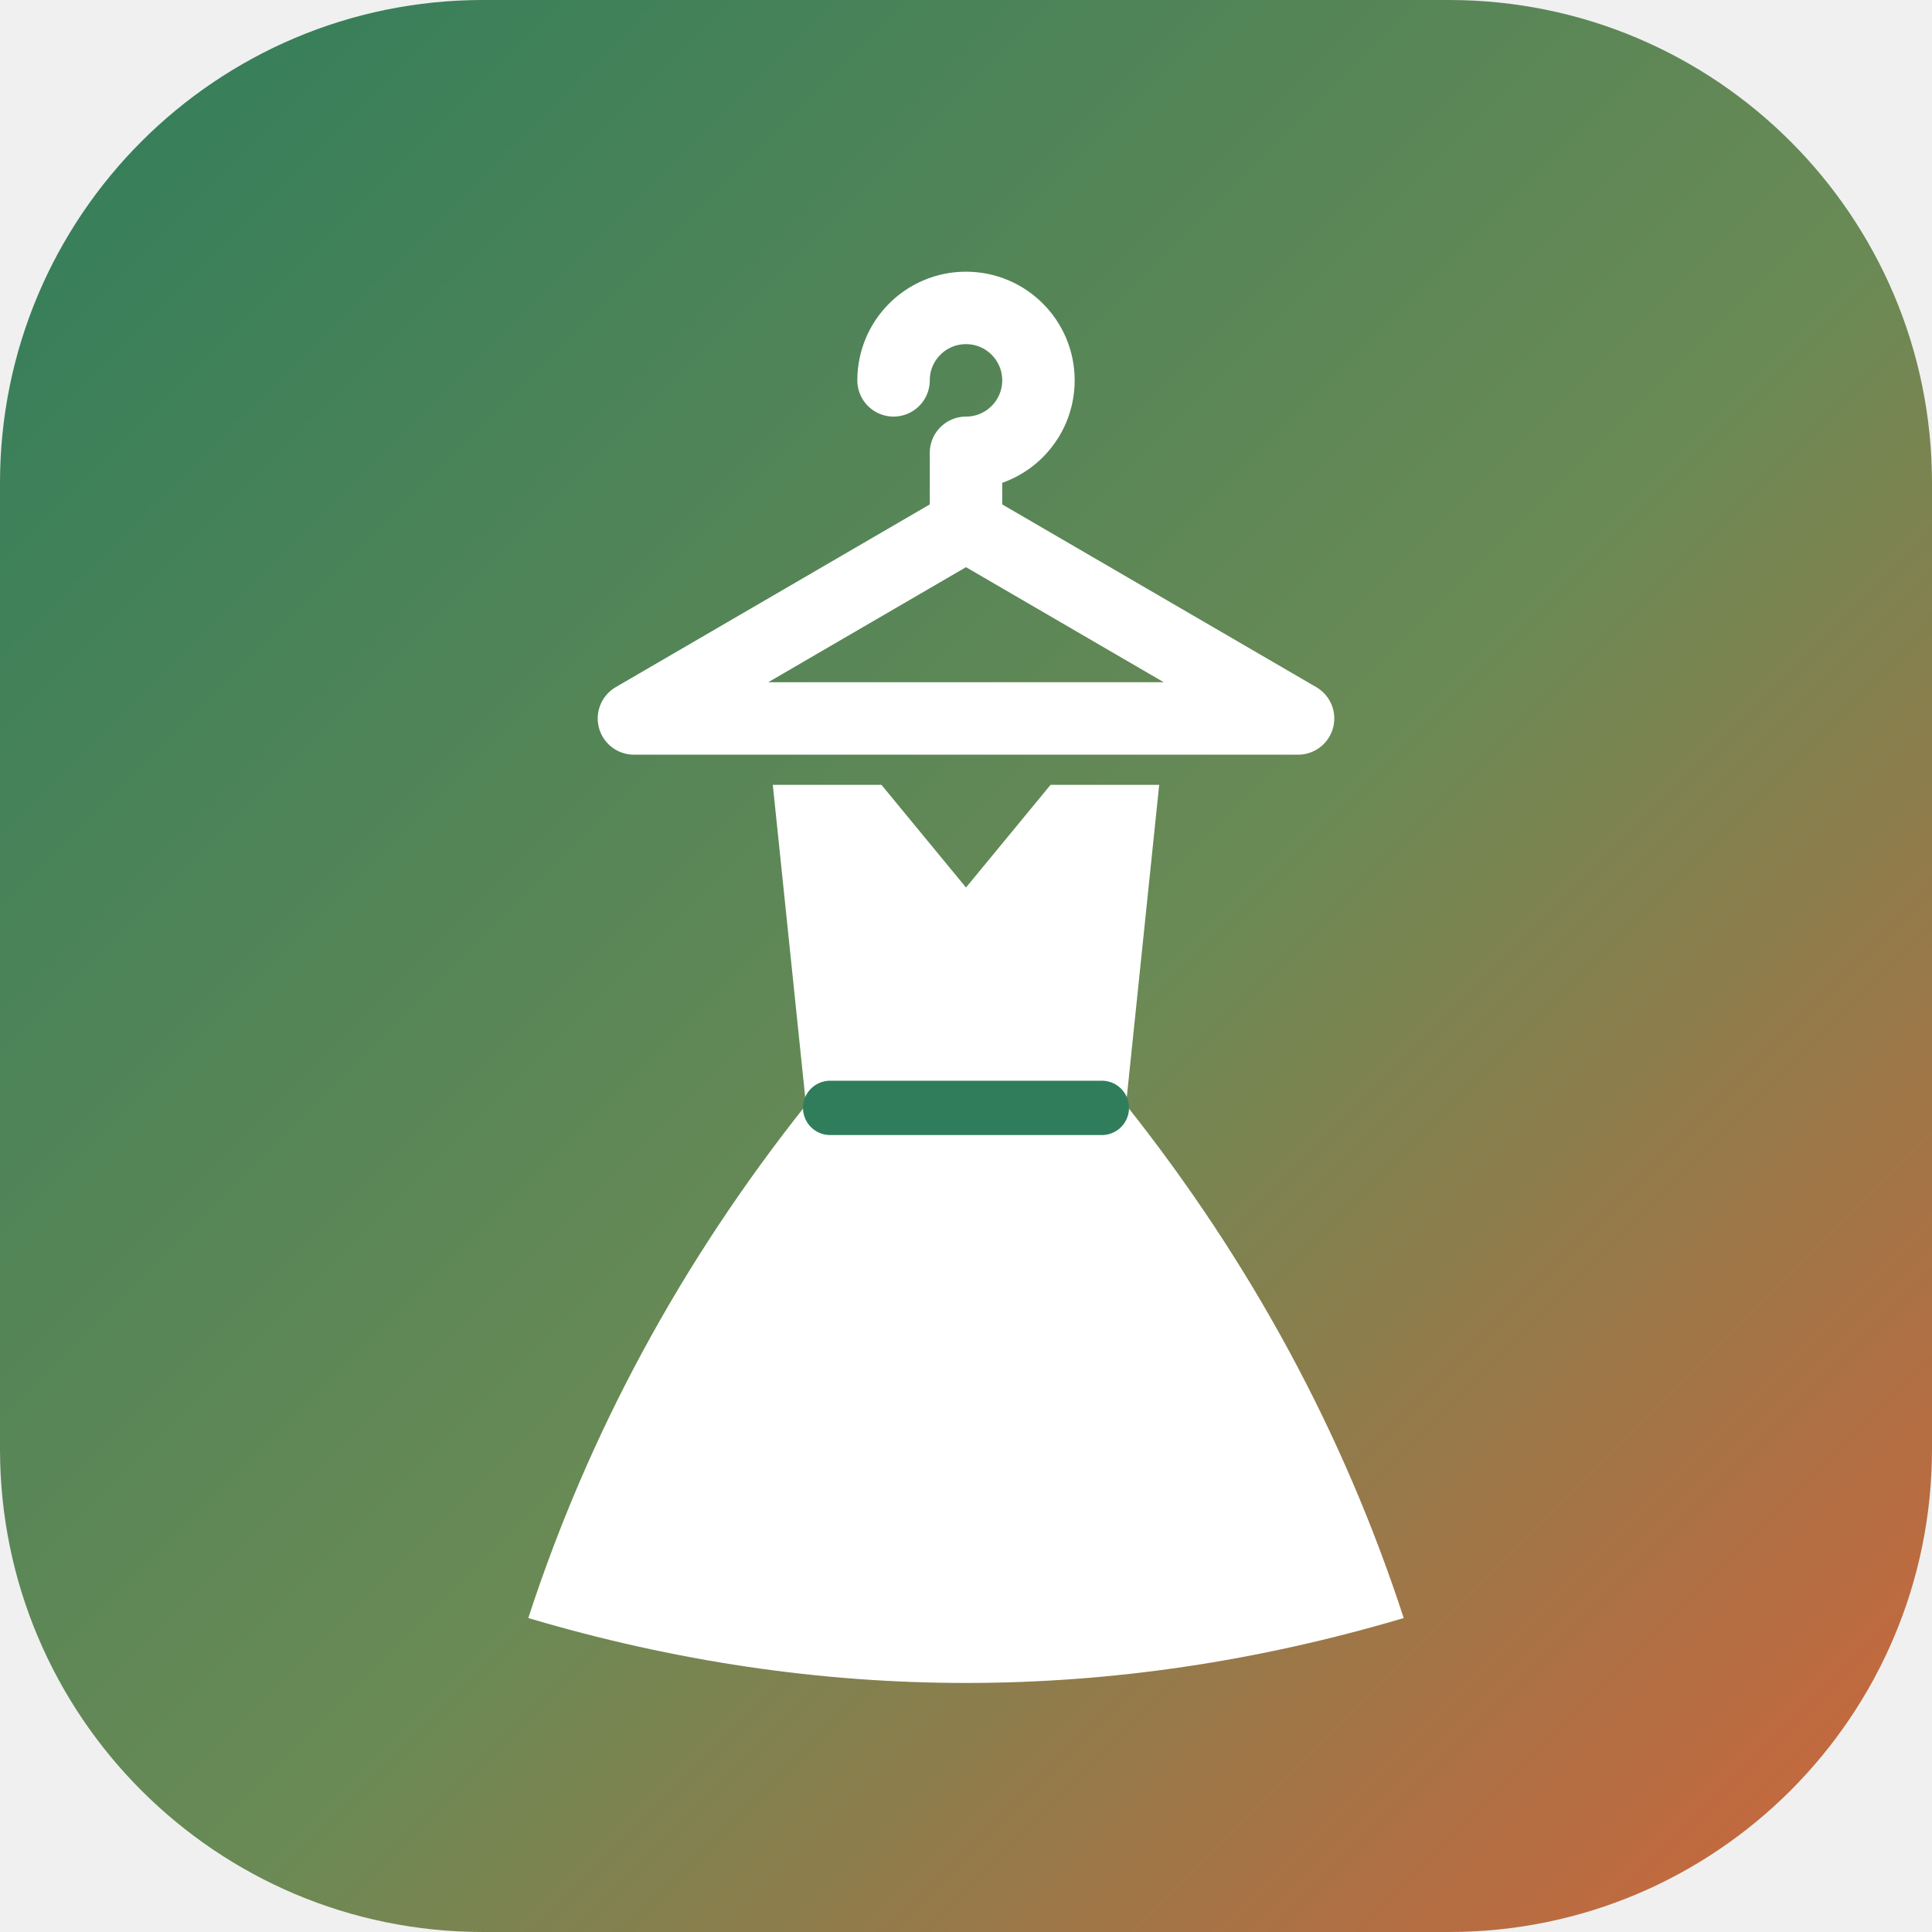
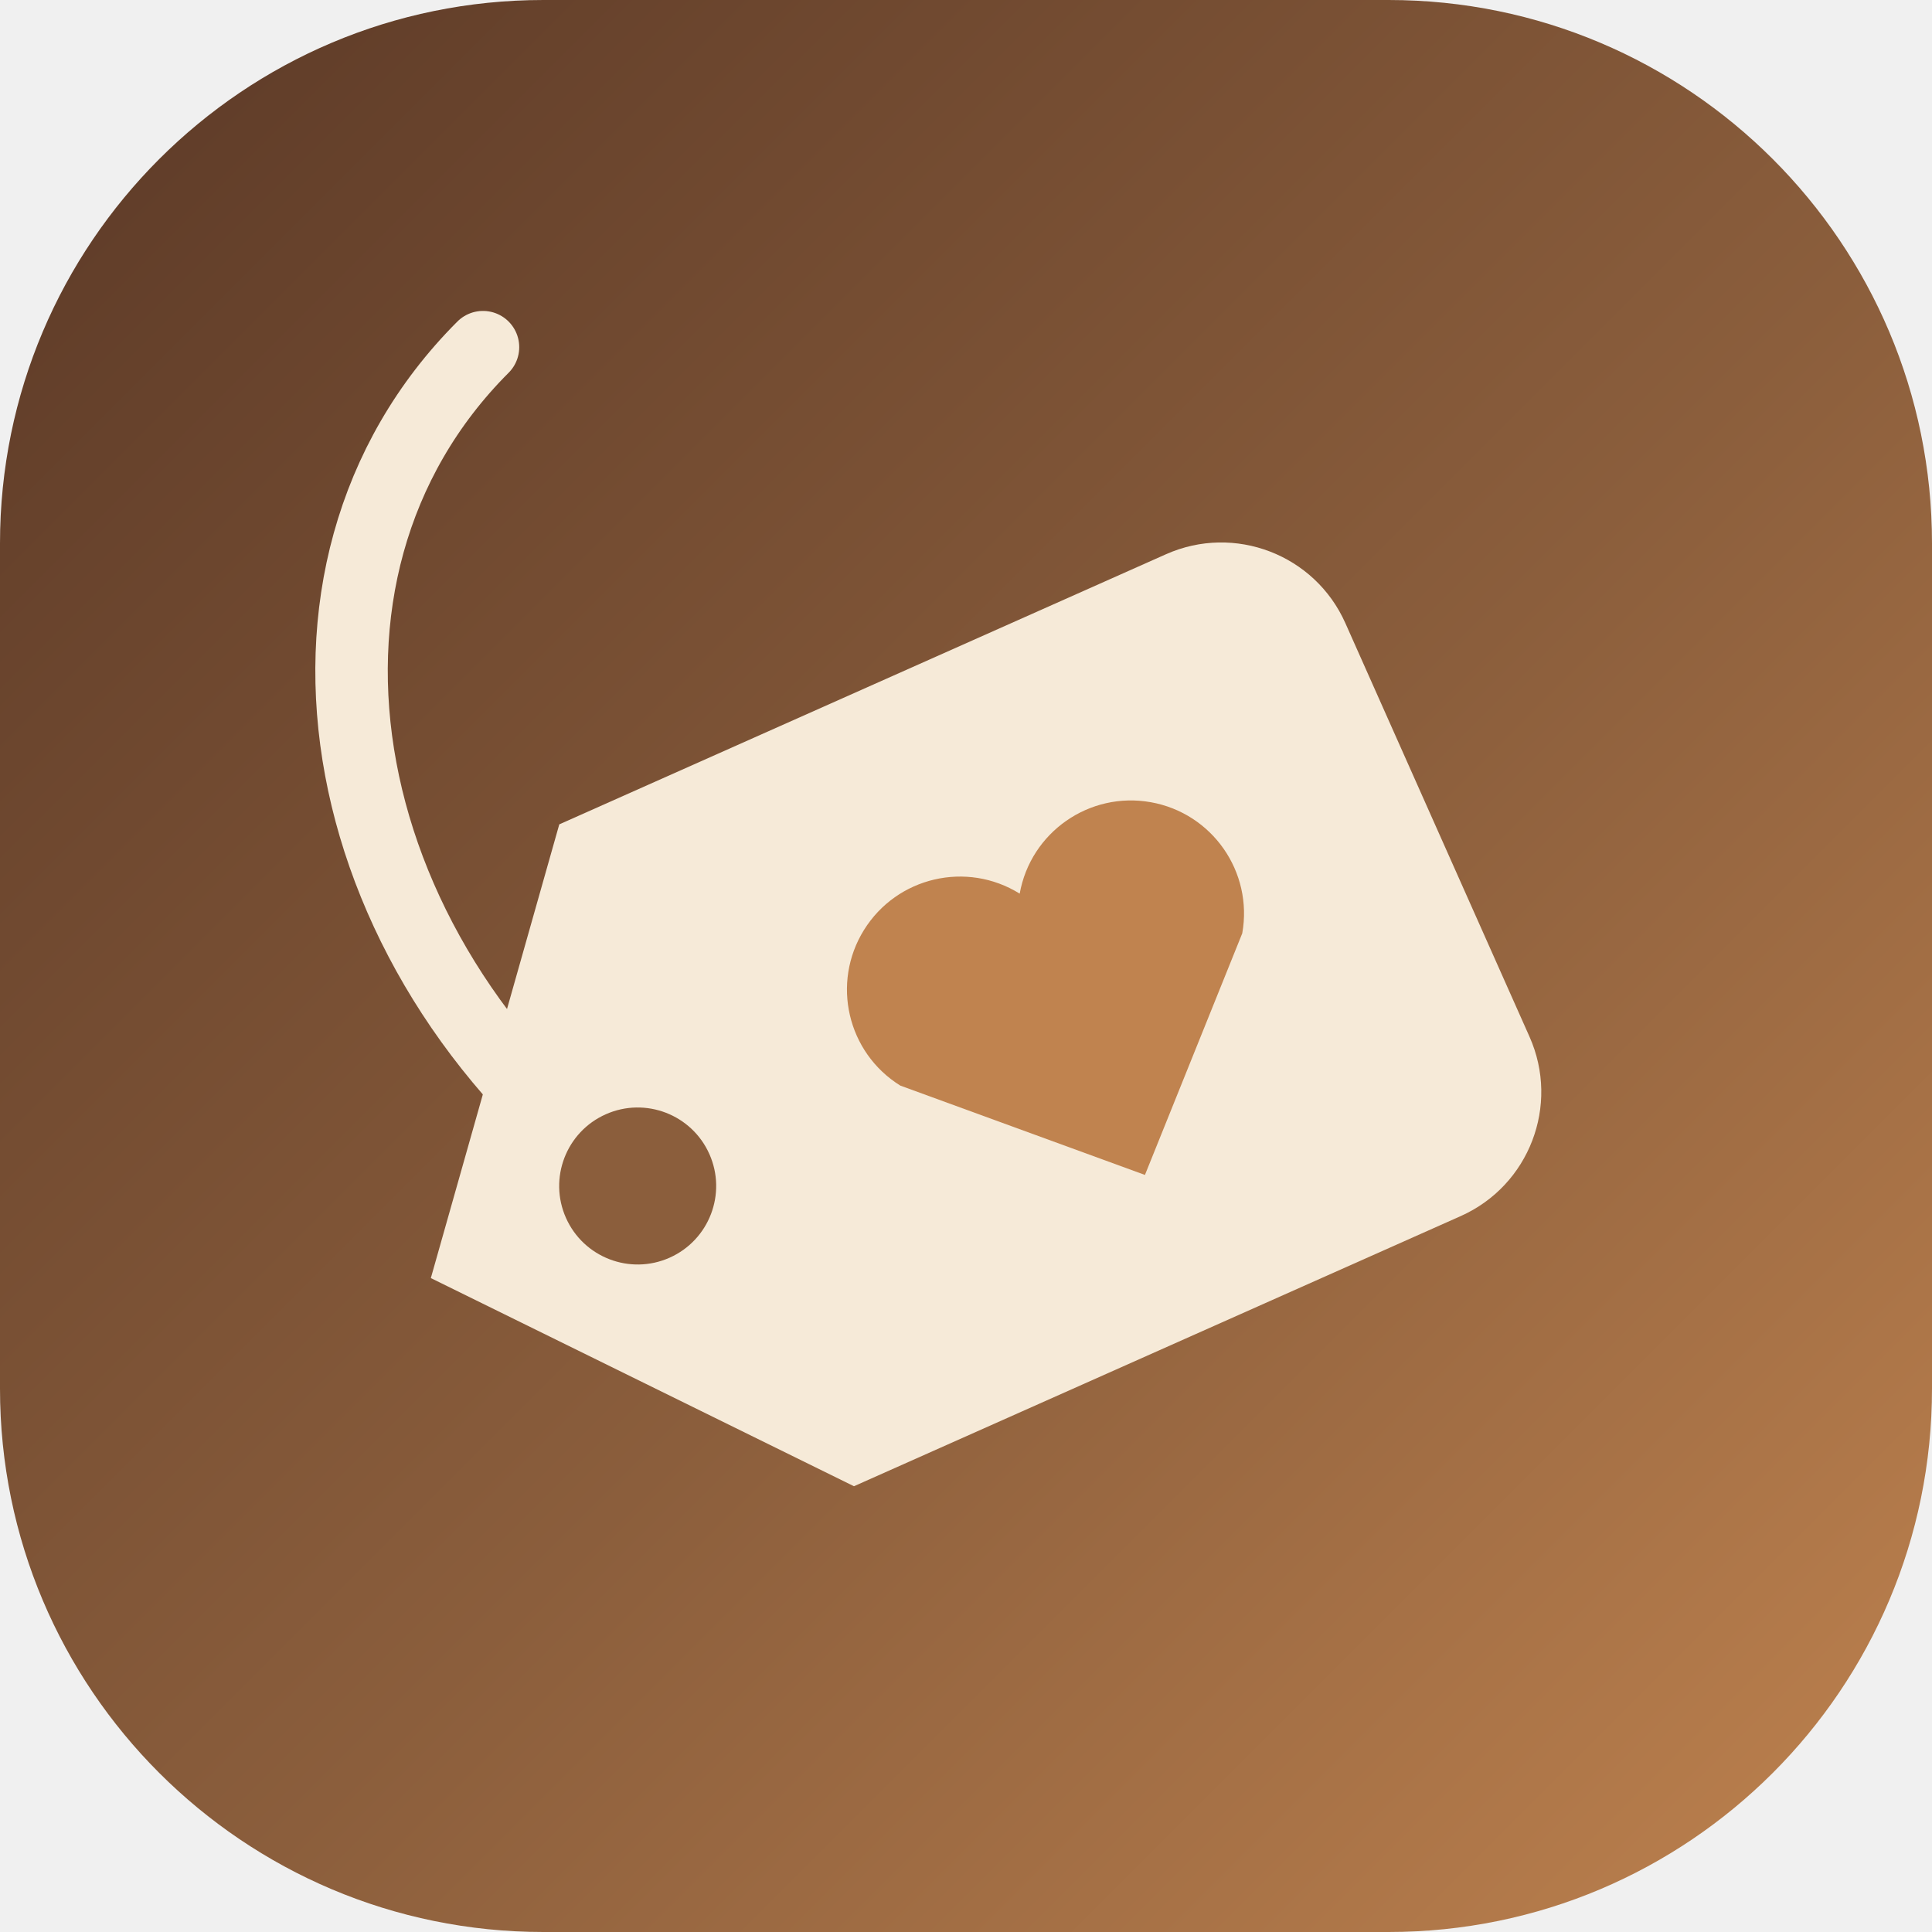
<svg xmlns="http://www.w3.org/2000/svg" viewBox="0 0 64 64">
  <defs>
    <linearGradient id="rw-bg" x1="0" y1="0" x2="1" y2="1">
-       <stop offset="0" stop-color="#2f7d5b" />
-       <stop offset="0.55" stop-color="#6a8a55" />
-       <stop offset="1" stop-color="#d4623a" />
+       <stop offset="0" stop-color="#5a3826" />
+       <stop offset="0.55" stop-color="#8b5e3c" />
+       <stop offset="1" stop-color="#c0834f" />
    </linearGradient>
  </defs>
-   <rect width="64" height="64" rx="16" fill="url(#rw-bg)" />
-   <path d="M29.6 12.6 a2.4 2.4 0 1 1 2.4 2.4 v2.4 l-11 6.4 h22 l-11 -6.4" fill="none" stroke="#fff" stroke-width="2.4" stroke-linecap="round" stroke-linejoin="round" />
-   <path d="M25.6 26 h3.6 l2.8 3.4 l2.8 -3.4 h3.6 l-1.1 10.6 q6.2 7.8 9.2 17 q-14.5 4.3 -29 0 q3 -9.2 9.2 -17 z" fill="#fff" />
-   <path d="M27.5 36.7 h9" stroke="#2f7d5b" stroke-width="1.8" stroke-linecap="round" />
+   <rect width="64" height="64" rx="18" fill="url(#rw-bg)" />
+   <path d="M16 11.5 C8.5 19 11 32 21.1 39.3" fill="none" stroke="#f6ead8" stroke-width="2.4" stroke-linecap="round" />
+   <g transform="rotate(-24 33 34)">
+     <path d="M22.5 22 h22 a4.5 4.5 0 0 1 4.5 4.5 v15 a4.5 4.5 0 0 1 -4.5 4.5 h-22 l-10 -12 z" fill="#f6ead8" />
+     <circle cx="20" cy="34" r="2.6" fill="#8b5e3c" />
+     <path d="M35.5 40.5 l-6.2 -6 a3.7 3.7 0 1 1 6.2 -4.2 a3.7 3.7 0 1 1 6.2 4.2 z" fill="#c0834f" />
+   </g>
</svg>
